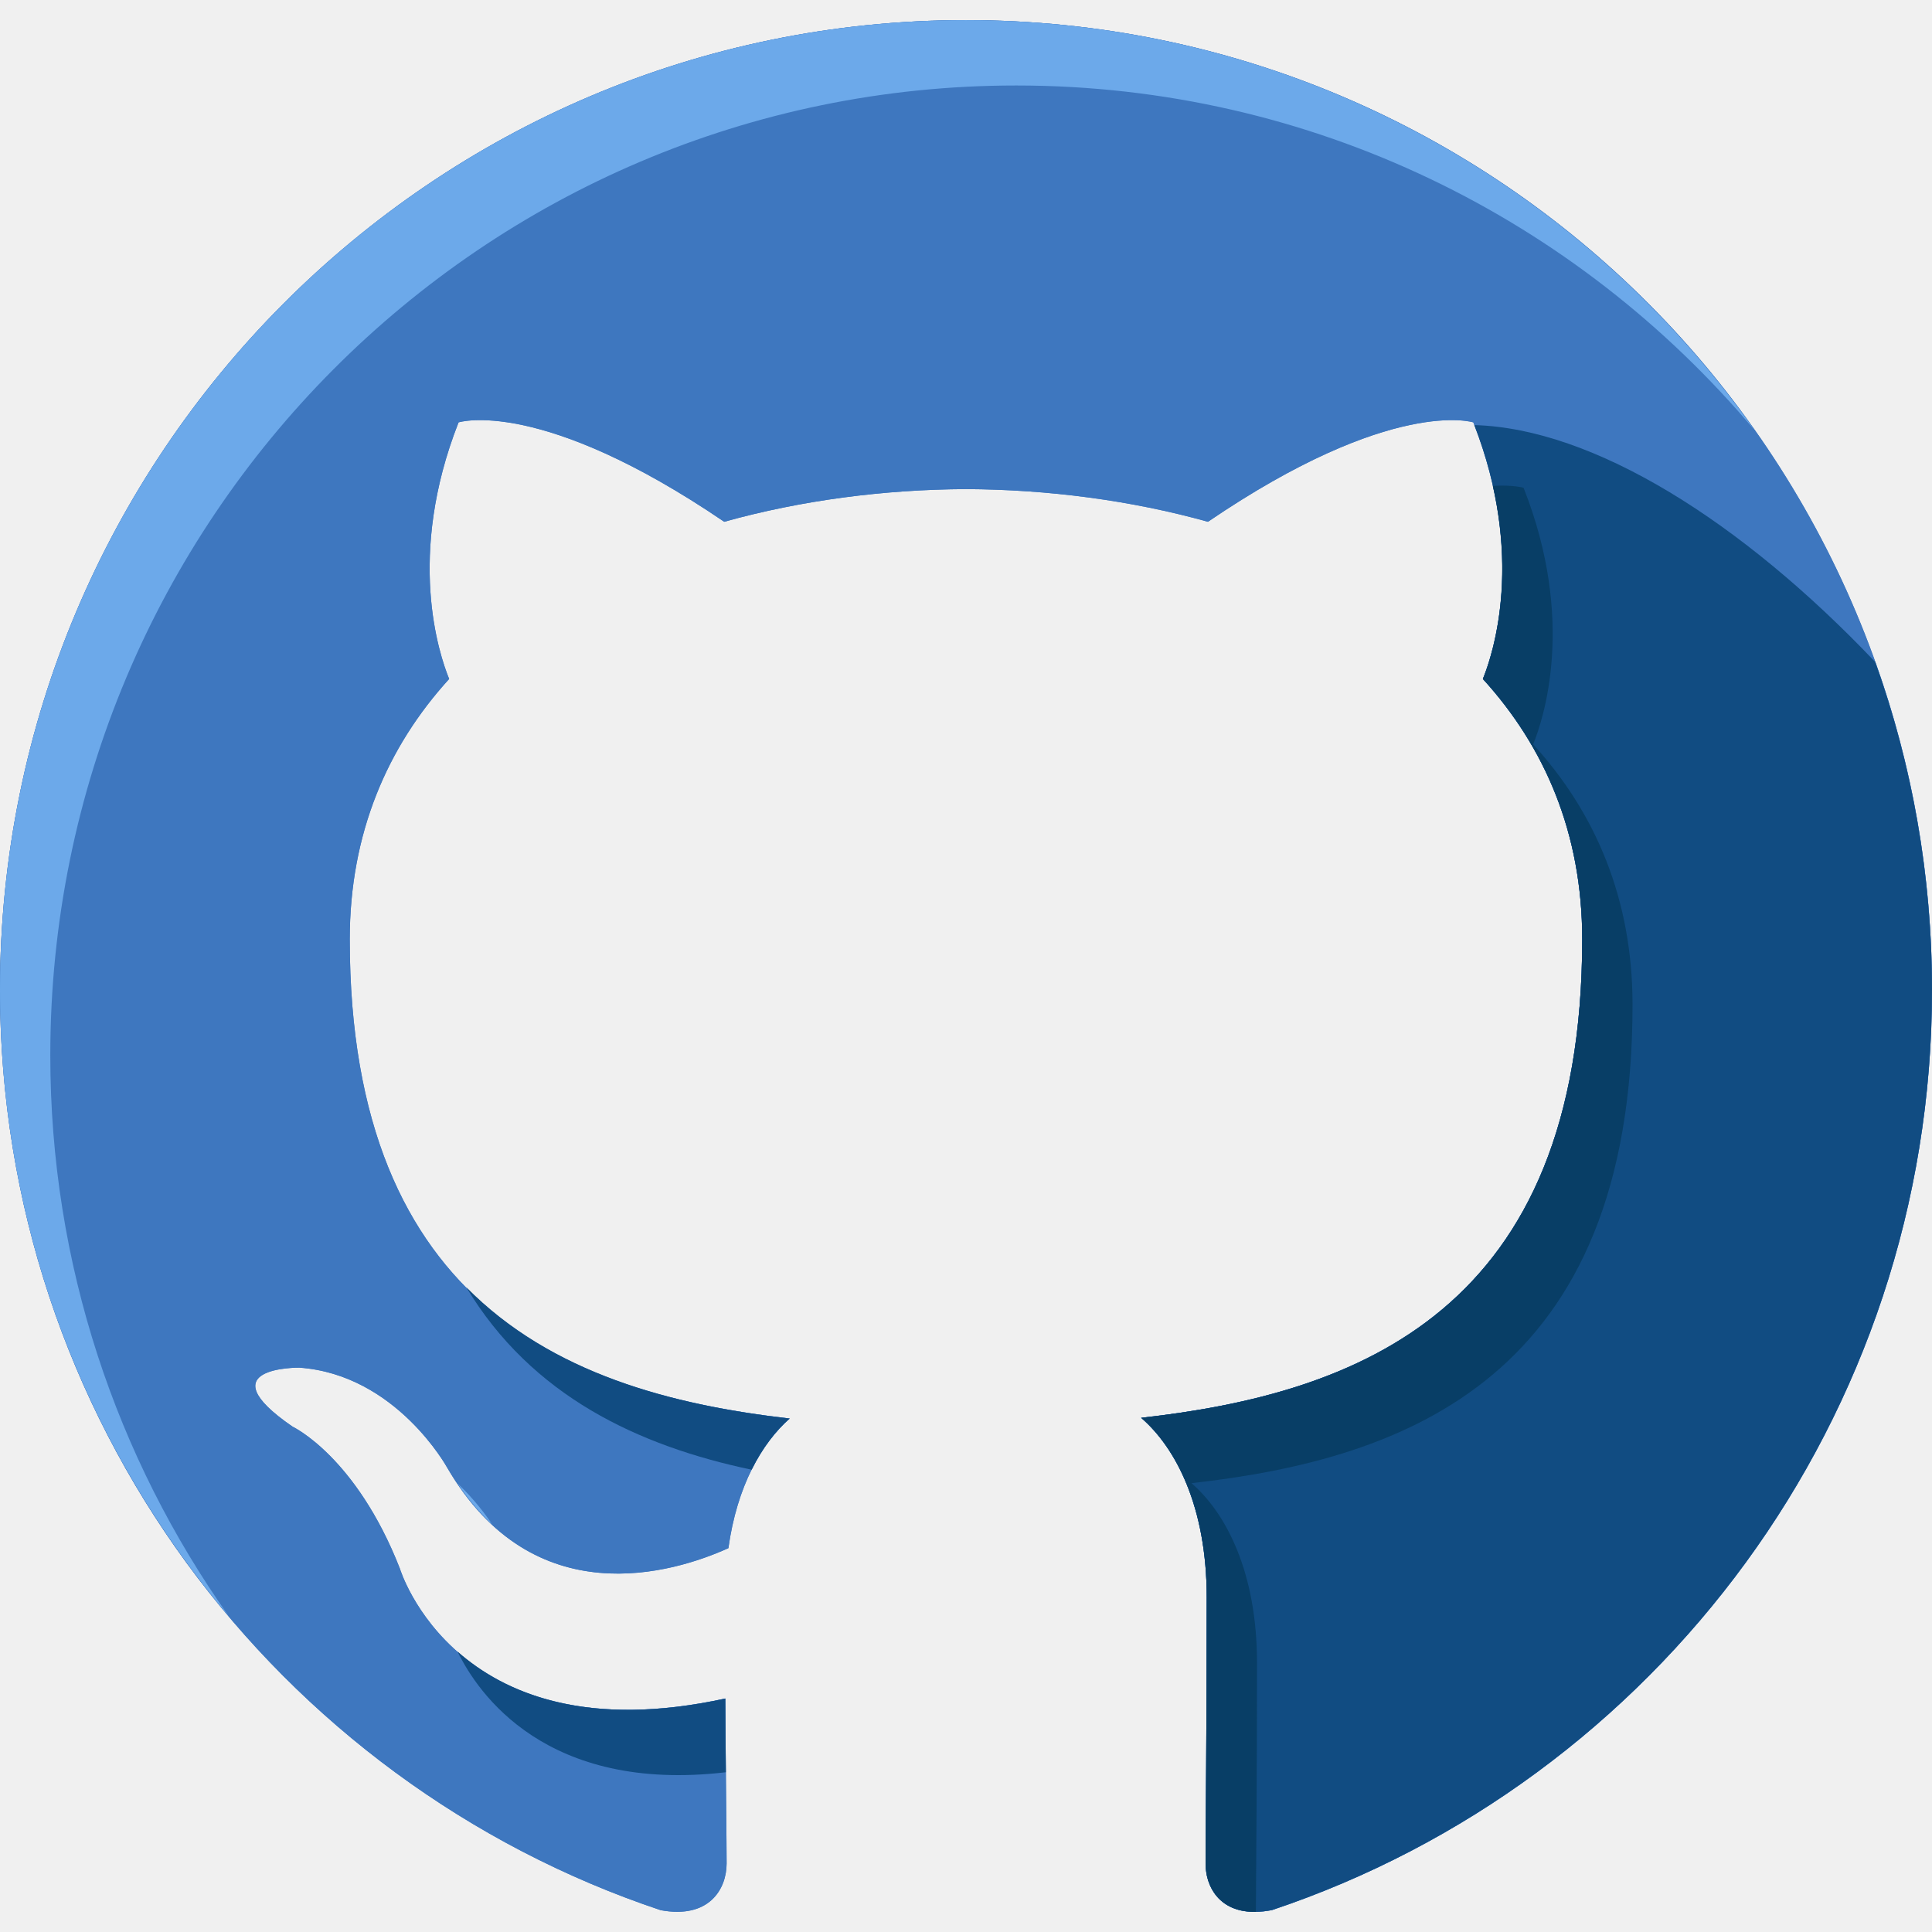
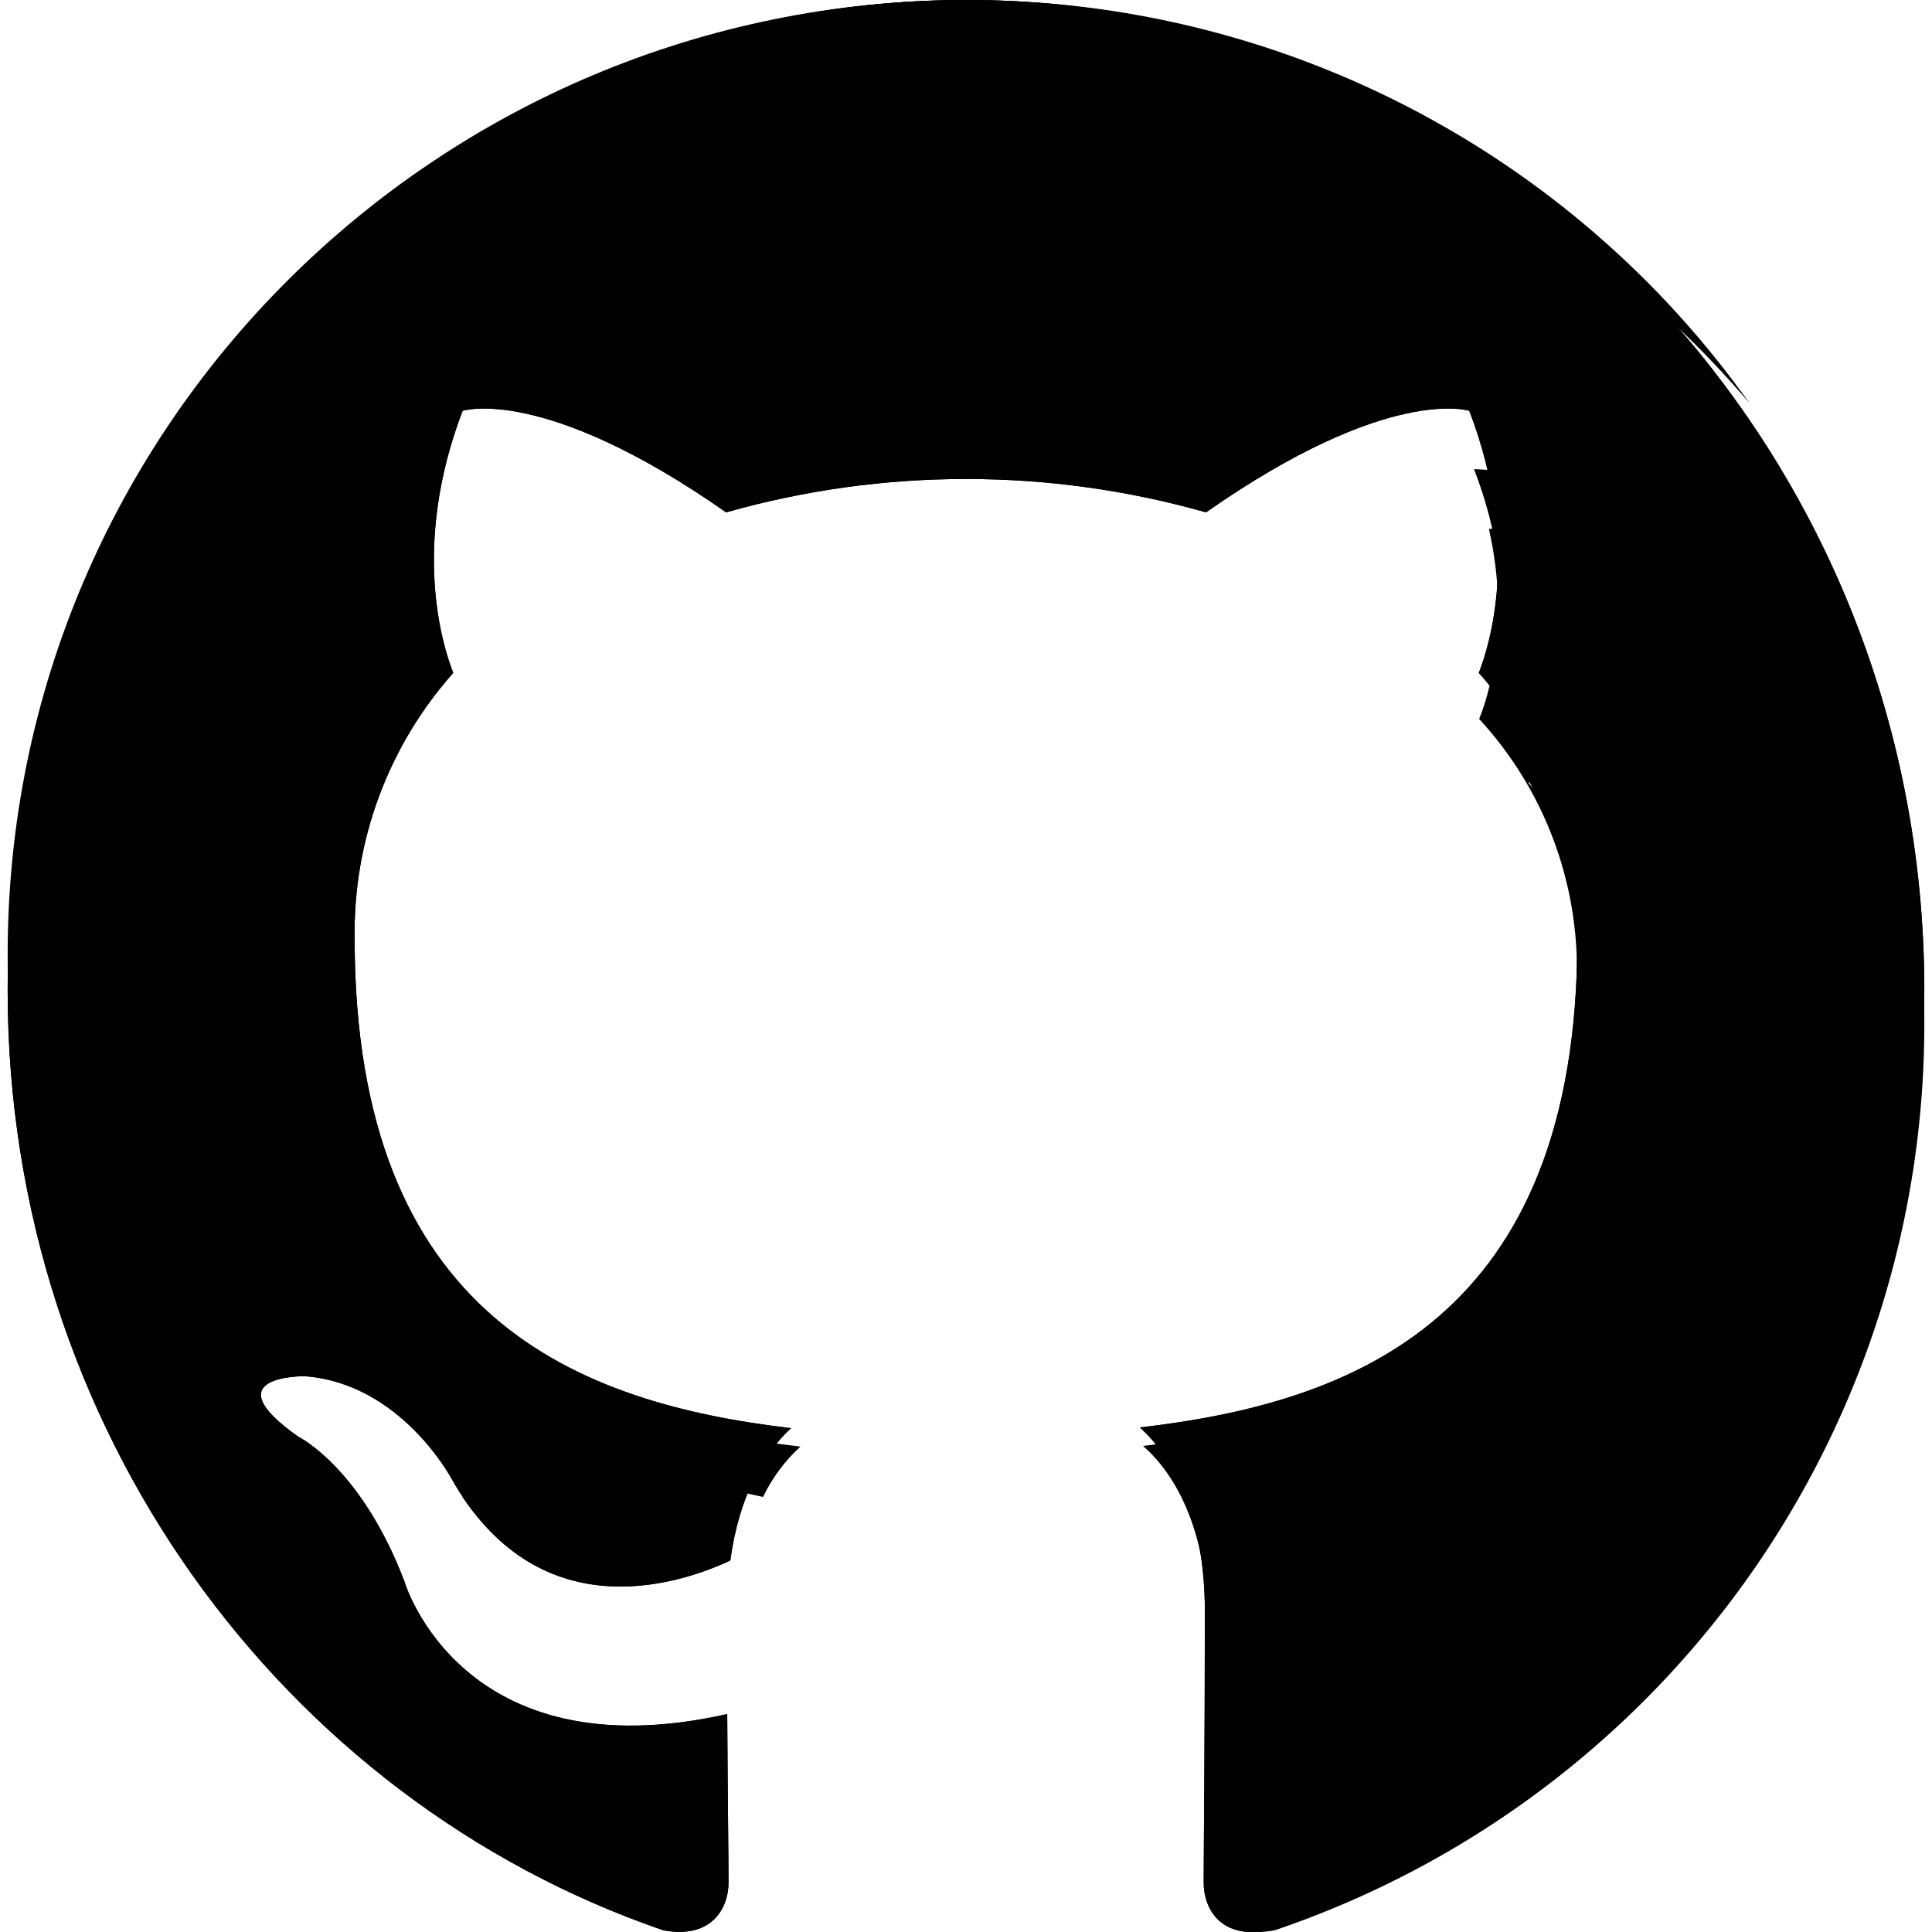
- <svg xmlns="http://www.w3.org/2000/svg" version="1.1" id="Layer_1" x="0px" y="0px" viewBox="0 0 496 496" style="enable-background:new 0 0 496 496;" xml:space="preserve">
-   <path id="SVGCleanerId_0" style="fill:#3E77BF;" d="M247.992,5.163C111.048,5.163,0,116.627,0,254.163  c0,109.992,71.048,203.32,169.632,236.24c12.392,2.296,16.912-5.392,16.912-12c0-5.904-0.216-21.56-0.336-42.344  c-69,15.064-83.552-33.376-83.552-33.376c-11.264-28.768-27.52-36.408-27.52-36.408c-22.528-15.456,1.696-15.16,1.696-15.16  c24.88,1.752,37.976,25.672,37.976,25.672c22.144,38.048,58.064,27.048,72.192,20.672c2.232-16.08,8.656-27.064,15.736-33.28  c-55.056-6.296-112.944-27.64-112.944-123.04c0-27.176,9.656-49.408,25.52-66.832c-2.568-6.296-11.072-31.6,2.416-65.872  c0,0,20.832-6.688,68.2,25.52c19.784-5.52,41-8.28,62.096-8.392c21.048,0.112,42.28,2.864,62.096,8.392  c47.328-32.208,68.128-25.52,68.128-25.52c13.52,34.272,5.016,59.576,2.456,65.872c15.904,17.424,25.504,39.648,25.504,66.832  c0,95.64-57.984,116.68-113.232,122.856c8.904,7.688,16.832,22.872,16.832,46.112c0,33.296-0.296,60.128-0.296,68.296  c0,6.672,4.472,14.424,17.048,11.968C425.016,457.387,496,364.123,496,254.163C496,116.627,384.952,5.163,247.992,5.163z" />
-   <g>
-     <path id="SVGCleanerId_0_1_" style="fill:#3E77BF;" d="M247.992,5.163C111.048,5.163,0,116.627,0,254.163   c0,109.992,71.048,203.32,169.632,236.24c12.392,2.296,16.912-5.392,16.912-12c0-5.904-0.216-21.56-0.336-42.344   c-69,15.064-83.552-33.376-83.552-33.376c-11.264-28.768-27.52-36.408-27.52-36.408c-22.528-15.456,1.696-15.16,1.696-15.16   c24.88,1.752,37.976,25.672,37.976,25.672c22.144,38.048,58.064,27.048,72.192,20.672c2.232-16.08,8.656-27.064,15.736-33.28   c-55.056-6.296-112.944-27.64-112.944-123.04c0-27.176,9.656-49.408,25.52-66.832c-2.568-6.296-11.072-31.6,2.416-65.872   c0,0,20.832-6.688,68.2,25.52c19.784-5.52,41-8.28,62.096-8.392c21.048,0.112,42.28,2.864,62.096,8.392   c47.328-32.208,68.128-25.52,68.128-25.52c13.52,34.272,5.016,59.576,2.456,65.872c15.904,17.424,25.504,39.648,25.504,66.832   c0,95.64-57.984,116.68-113.232,122.856c8.904,7.688,16.832,22.872,16.832,46.112c0,33.296-0.296,60.128-0.296,68.296   c0,6.672,4.472,14.424,17.048,11.968C425.016,457.387,496,364.123,496,254.163C496,116.627,384.952,5.163,247.992,5.163z" />
+ <svg xmlns="http://www.w3.org/2000/svg" width="180" height="180" viewBox="0 0 180 180">
+   <g id="Github" transform="translate(-1898 -280)">
+     <path id="Path_281" data-name="Path 281" d="M0,0H180V180H0Z" transform="translate(1898 280)" fill="#fff" />
+     <g id="github-2" data-name="github" transform="translate(1898.714 280)">
+       <path id="SVGCleanerId_0" d="M89.283,5.163C39.98,5.163,0,46.474,0,97.447,0,138.212,25.579,172.8,61.072,185c4.461.851,6.089-2,6.089-4.447,0-2.188-.078-7.991-.121-15.694-24.842,5.583-30.081-12.37-30.081-12.37C32.9,141.83,27.051,139,27.051,139c-8.111-5.728.611-5.619.611-5.619,8.957.649,13.672,9.515,13.672,9.515,7.972,14.1,20.9,10.025,25.991,7.661.8-5.96,3.116-10.03,5.665-12.334-19.821-2.333-40.663-10.244-40.663-45.6a36.374,36.374,0,0,1,9.188-24.769c-.925-2.333-3.986-11.712.87-24.413,0,0,7.5-2.479,24.554,9.458a81.9,81.9,0,0,1,44.712,0c17.039-11.937,24.528-9.458,24.528-9.458,4.868,12.7,1.806,22.08.884,24.413a36.3,36.3,0,0,1,9.182,24.769c0,35.446-20.876,43.244-40.766,45.533,3.206,2.849,6.06,8.477,6.06,17.09,0,12.34-.107,22.285-.107,25.312,0,2.473,1.61,5.346,6.138,4.436,35.446-12.225,61-46.79,61-87.543C178.572,46.474,138.592,5.163,89.283,5.163Z" transform="translate(0 -5.163)" />
+       <g id="Group_6" data-name="Group 6" transform="translate(0 0)">
+         <path id="SVGCleanerId_0_1_" d="M89.283,5.163C39.98,5.163,0,46.474,0,97.447,0,138.212,25.579,172.8,61.072,185c4.461.851,6.089-2,6.089-4.447,0-2.188-.078-7.991-.121-15.694-24.842,5.583-30.081-12.37-30.081-12.37C32.9,141.83,27.051,139,27.051,139c-8.111-5.728.611-5.619.611-5.619,8.957.649,13.672,9.515,13.672,9.515,7.972,14.1,20.9,10.025,25.991,7.661.8-5.96,3.116-10.03,5.665-12.334-19.821-2.333-40.663-10.244-40.663-45.6a36.374,36.374,0,0,1,9.188-24.769c-.925-2.333-3.986-11.712.87-24.413,0,0,7.5-2.479,24.554,9.458a81.9,81.9,0,0,1,44.712,0c17.039-11.937,24.528-9.458,24.528-9.458,4.868,12.7,1.806,22.08.884,24.413a36.3,36.3,0,0,1,9.182,24.769c0,35.446-20.876,43.244-40.766,45.533,3.206,2.849,6.06,8.477,6.06,17.09,0,12.34-.107,22.285-.107,25.312,0,2.473,1.61,5.346,6.138,4.436,35.446-12.225,61-46.79,61-87.543C178.572,46.474,138.592,5.163,89.283,5.163Z" transform="translate(0 -5.163)" />
+       </g>
+       <g id="Group_7" data-name="Group 7" transform="translate(44.209 43.711)">
+         <path id="Path_275" data-name="Path 275" d="M323.506,109.131c4.687,12.105,1.7,21.04.786,23.271a34.4,34.4,0,0,1,9.106,23.863c0,34.148-20.7,41.661-40.43,43.866,3.179,2.745,6.01,8.167,6.01,16.464,0,11.888-.106,21.469-.106,24.385,0,2.382,1.6,5.15,6.087,4.273a89.121,89.121,0,0,0,55.3-114.4C348.051,118,334.463,109.437,323.506,109.131Z" transform="translate(-231.098 -109.131)" />
+         <path id="Path_276" data-name="Path 276" d="M145.856,347.176a15.26,15.26,0,0,1,3.485-4.693c-10.774-1.234-21.84-4.11-29.652-12.048C125.7,340.438,135.484,344.988,145.856,347.176Z" transform="translate(-119.688 -251.418)" />
+       </g>
+       <path id="Path_278" data-name="Path 278" d="M303.588,232.581c0-8.3-2.831-13.725-6.01-16.47,19.726-2.2,40.433-9.718,40.433-43.863a34.368,34.368,0,0,0-9.112-23.86c.92-2.248,3.962-11.286-.877-23.52a8.9,8.9,0,0,0-2.819-.174c2.074,9.226-.148,15.825-.911,17.7a34.4,34.4,0,0,1,9.106,23.863c0,34.148-20.7,41.661-40.43,43.866,3.179,2.745,6.01,8.167,6.01,16.464,0,11.888-.106,21.469-.106,24.385a4.211,4.211,0,0,0,4.613,4.43C303.508,251.382,303.588,242.85,303.588,232.581Z" transform="translate(-187.196 -75.41)" />
+       <path id="Path_277" data-name="Path 277" d="M4.653,100.062c0-49.108,40.013-88.906,89.358-88.906A89.326,89.326,0,0,1,162.3,42.751,89.351,89.351,0,0,0,89.358,5.163C40.013,5.163,0,44.961,0,94.069A88.186,88.186,0,0,0,21.17,151.48,88.087,88.087,0,0,1,4.653,100.062Z" transform="translate(0 -5.163)" />
+       <path id="Path_279" data-name="Path 279" d="M117.464,423.995c1.86,3.828,8.109,13,24.6,11.066-.023-2.017-.04-4.276-.051-6.758C129.29,431.079,121.78,427.805,117.464,423.995Z" transform="translate(-75.118 -267.861)" />
+       <path id="Path_280" data-name="Path 280" d="M120.643,384.608a21.866,21.866,0,0,0-3.179-3.765A21.352,21.352,0,0,0,120.643,384.608Z" transform="translate(-75.168 -241.495)" />
+     </g>
  </g>
-   <g>
-     <path style="fill:#114C82;" d="M378.496,109.131c13.128,33.904,4.752,58.928,2.2,65.176c15.904,17.424,25.504,39.648,25.504,66.832   c0,95.64-57.984,116.68-113.232,122.856c8.904,7.688,16.832,22.872,16.832,46.112c0,33.296-0.296,60.128-0.296,68.296   c0,6.672,4.472,14.424,17.048,11.968C425.016,457.387,496,364.123,496,254.163c0-29.56-5.152-57.896-14.568-84.2   C447.24,133.963,409.184,109.987,378.496,109.131z" />
-     <path style="fill:#114C82;" d="M192.976,377.323c2.784-5.616,6.184-9.984,9.76-13.144c-30.176-3.456-61.168-11.512-83.048-33.744   C136.52,358.451,163.928,371.195,192.976,377.323z" />
-   </g>
-   <path style="fill:#6CA9EA;" d="M12.912,270.947c0-137.536,111.048-249,247.992-249c76.04,0,144.056,34.392,189.536,88.488  C405.52,46.755,331.616,5.163,247.992,5.163C111.048,5.163,0,116.627,0,254.163c0,61.32,22.12,117.424,58.752,160.792  C29.944,374.291,12.912,324.643,12.912,270.947z" />
-   <path style="fill:#083E66;" d="M322.712,426.899c0-23.232-7.928-38.44-16.832-46.128c55.248-6.16,113.24-27.216,113.24-122.848  c0-27.184-9.6-49.4-25.52-66.824c2.576-6.296,11.096-31.608-2.456-65.872c0,0-2.576-0.792-7.896-0.488  c5.808,25.84-0.416,44.32-2.552,49.568c15.904,17.424,25.504,39.648,25.504,66.832c0,95.64-57.984,116.68-113.232,122.856  c8.904,7.688,16.832,22.872,16.832,46.112c0,33.296-0.296,60.128-0.296,68.296c0,5.872,3.496,12.568,12.92,12.408  C322.488,479.555,322.712,455.659,322.712,426.899z" />
-   <path style="fill:#114C82;" d="M117.464,423.995c5.208,10.72,22.712,36.4,68.888,30.992c-0.064-5.648-0.112-11.976-0.144-18.928  C150.584,443.835,129.552,434.667,117.464,423.995z" />
-   <path style="fill:#6CA9EA;" d="M126.368,391.387c-1.592-2.4-4.576-6.472-8.904-10.544  C120.272,385.011,123.256,388.507,126.368,391.387z" />
-   <g>
- </g>
-   <g>
- </g>
-   <g>
- </g>
-   <g>
- </g>
-   <g>
- </g>
-   <g>
- </g>
-   <g>
- </g>
-   <g>
- </g>
-   <g>
- </g>
-   <g>
- </g>
-   <g>
- </g>
-   <g>
- </g>
-   <g>
- </g>
-   <g>
- </g>
-   <g>
- </g>
</svg>
